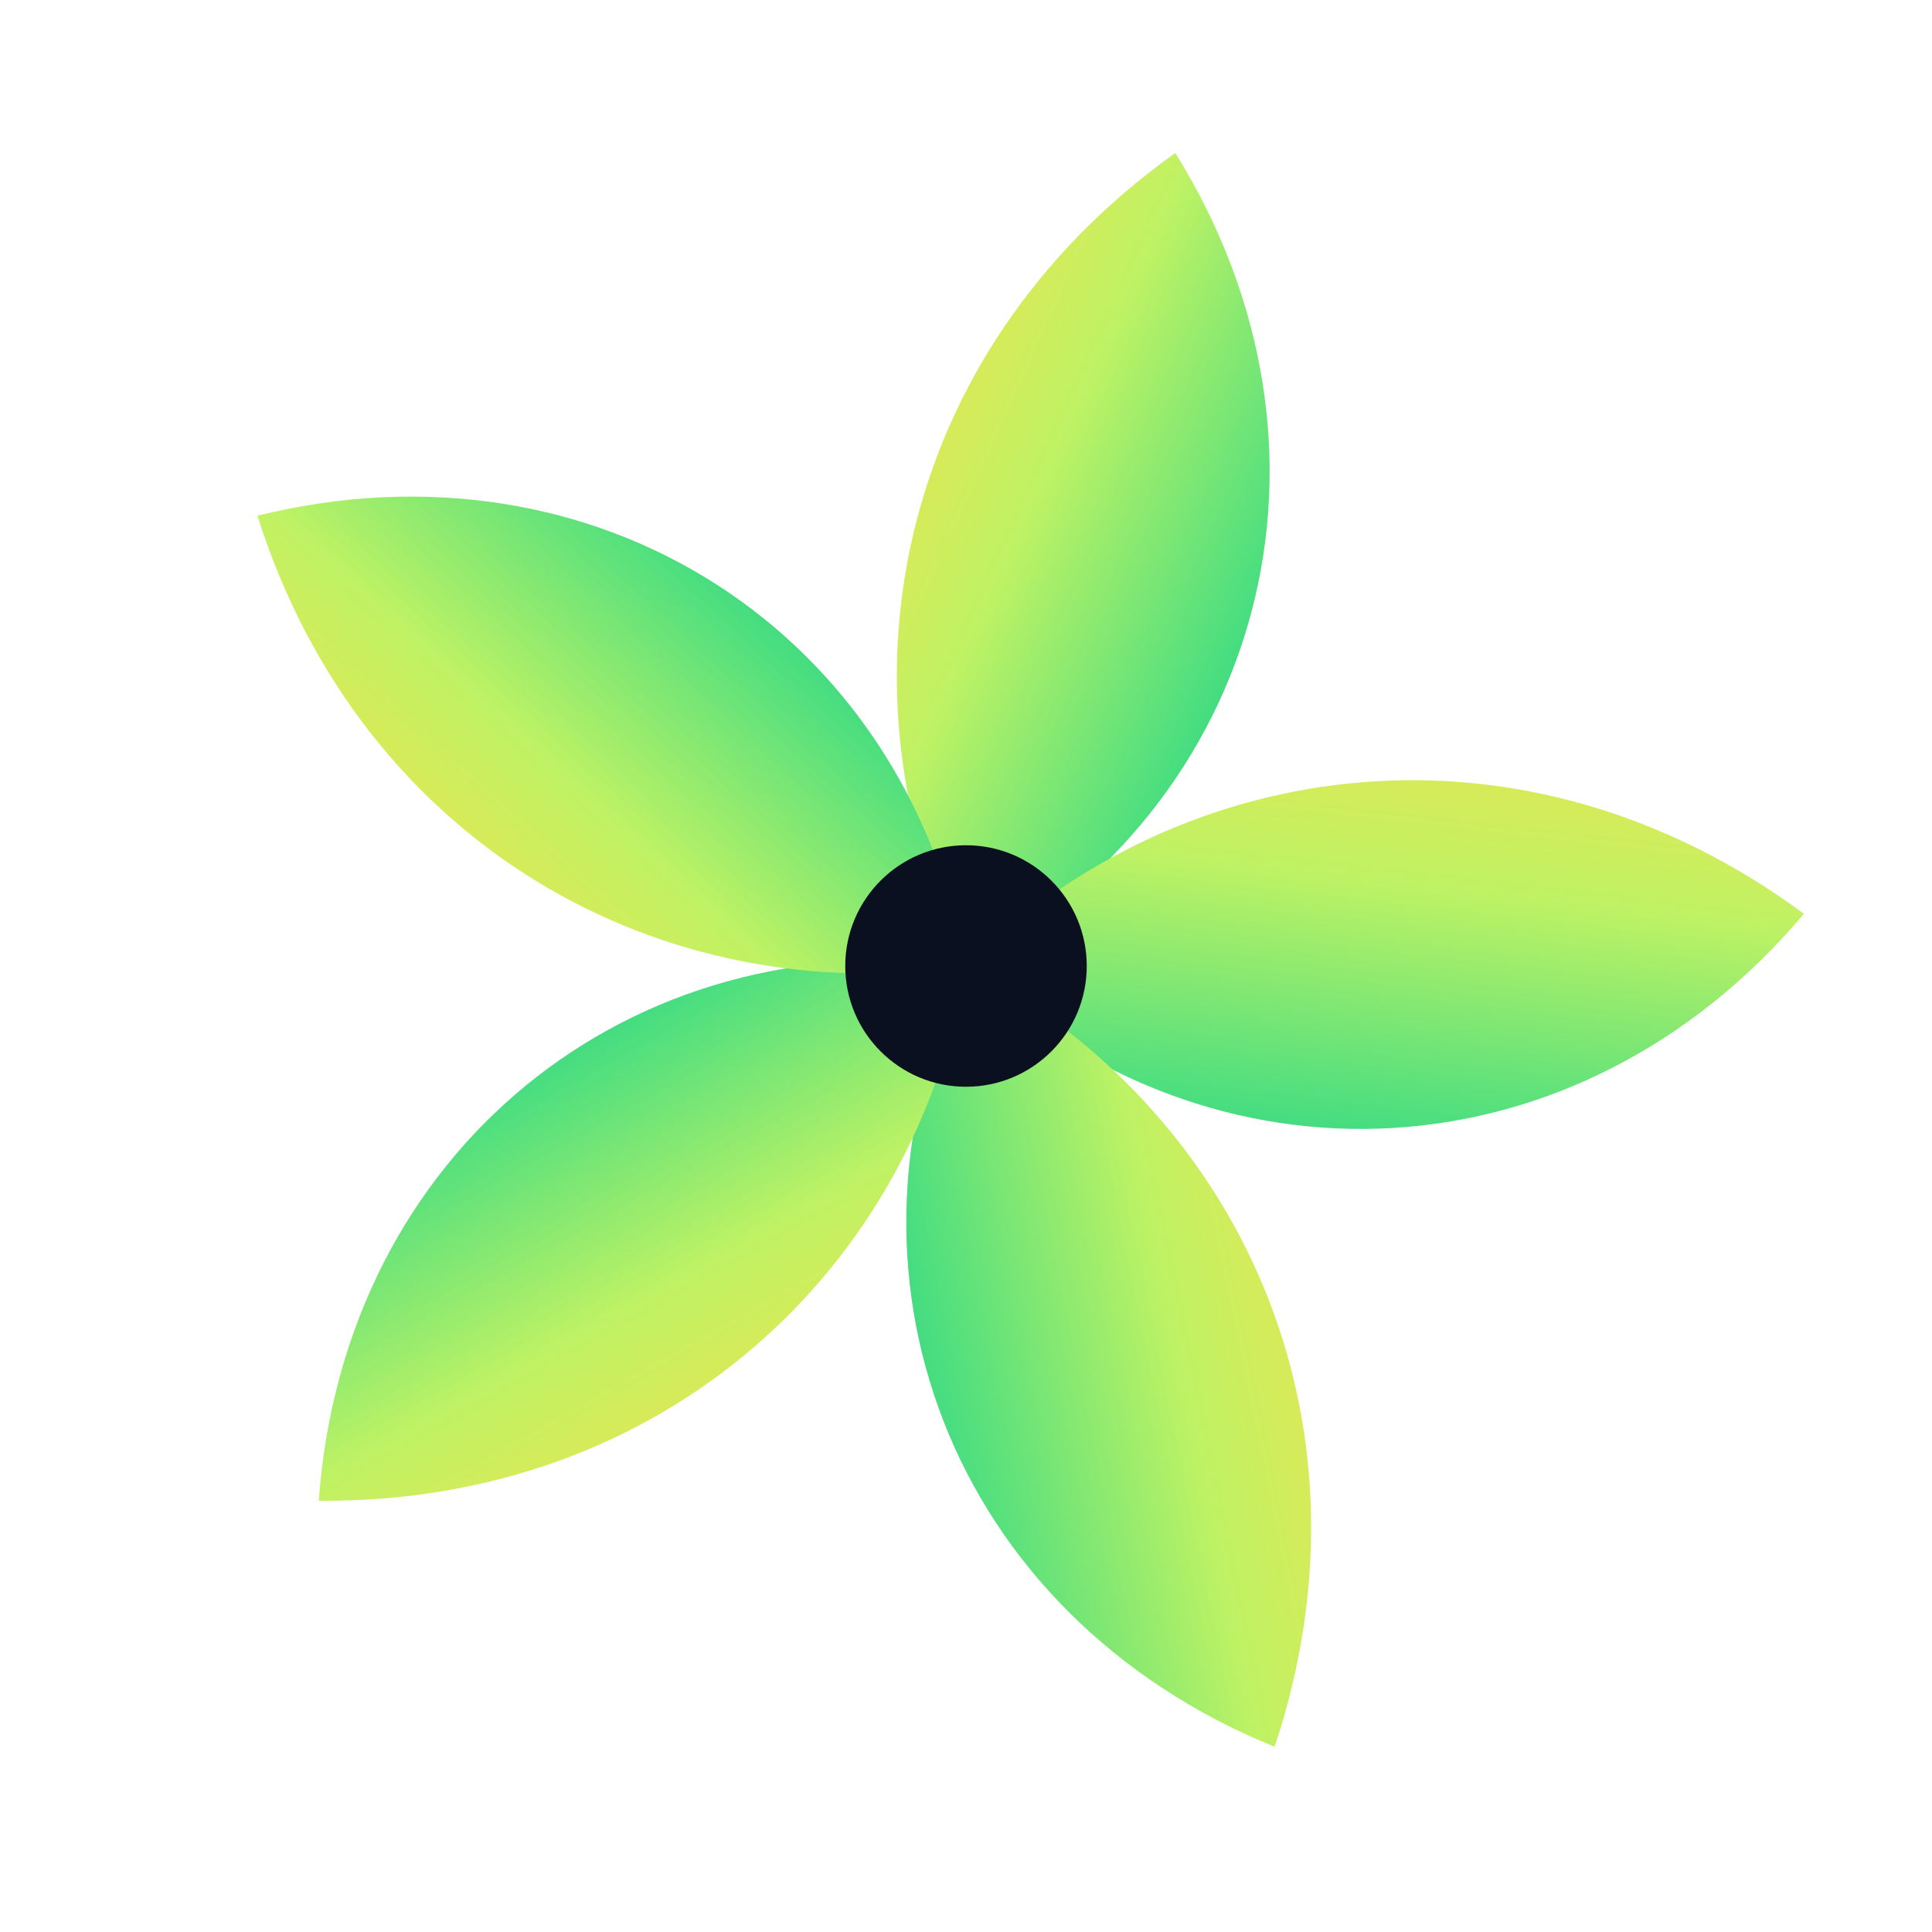
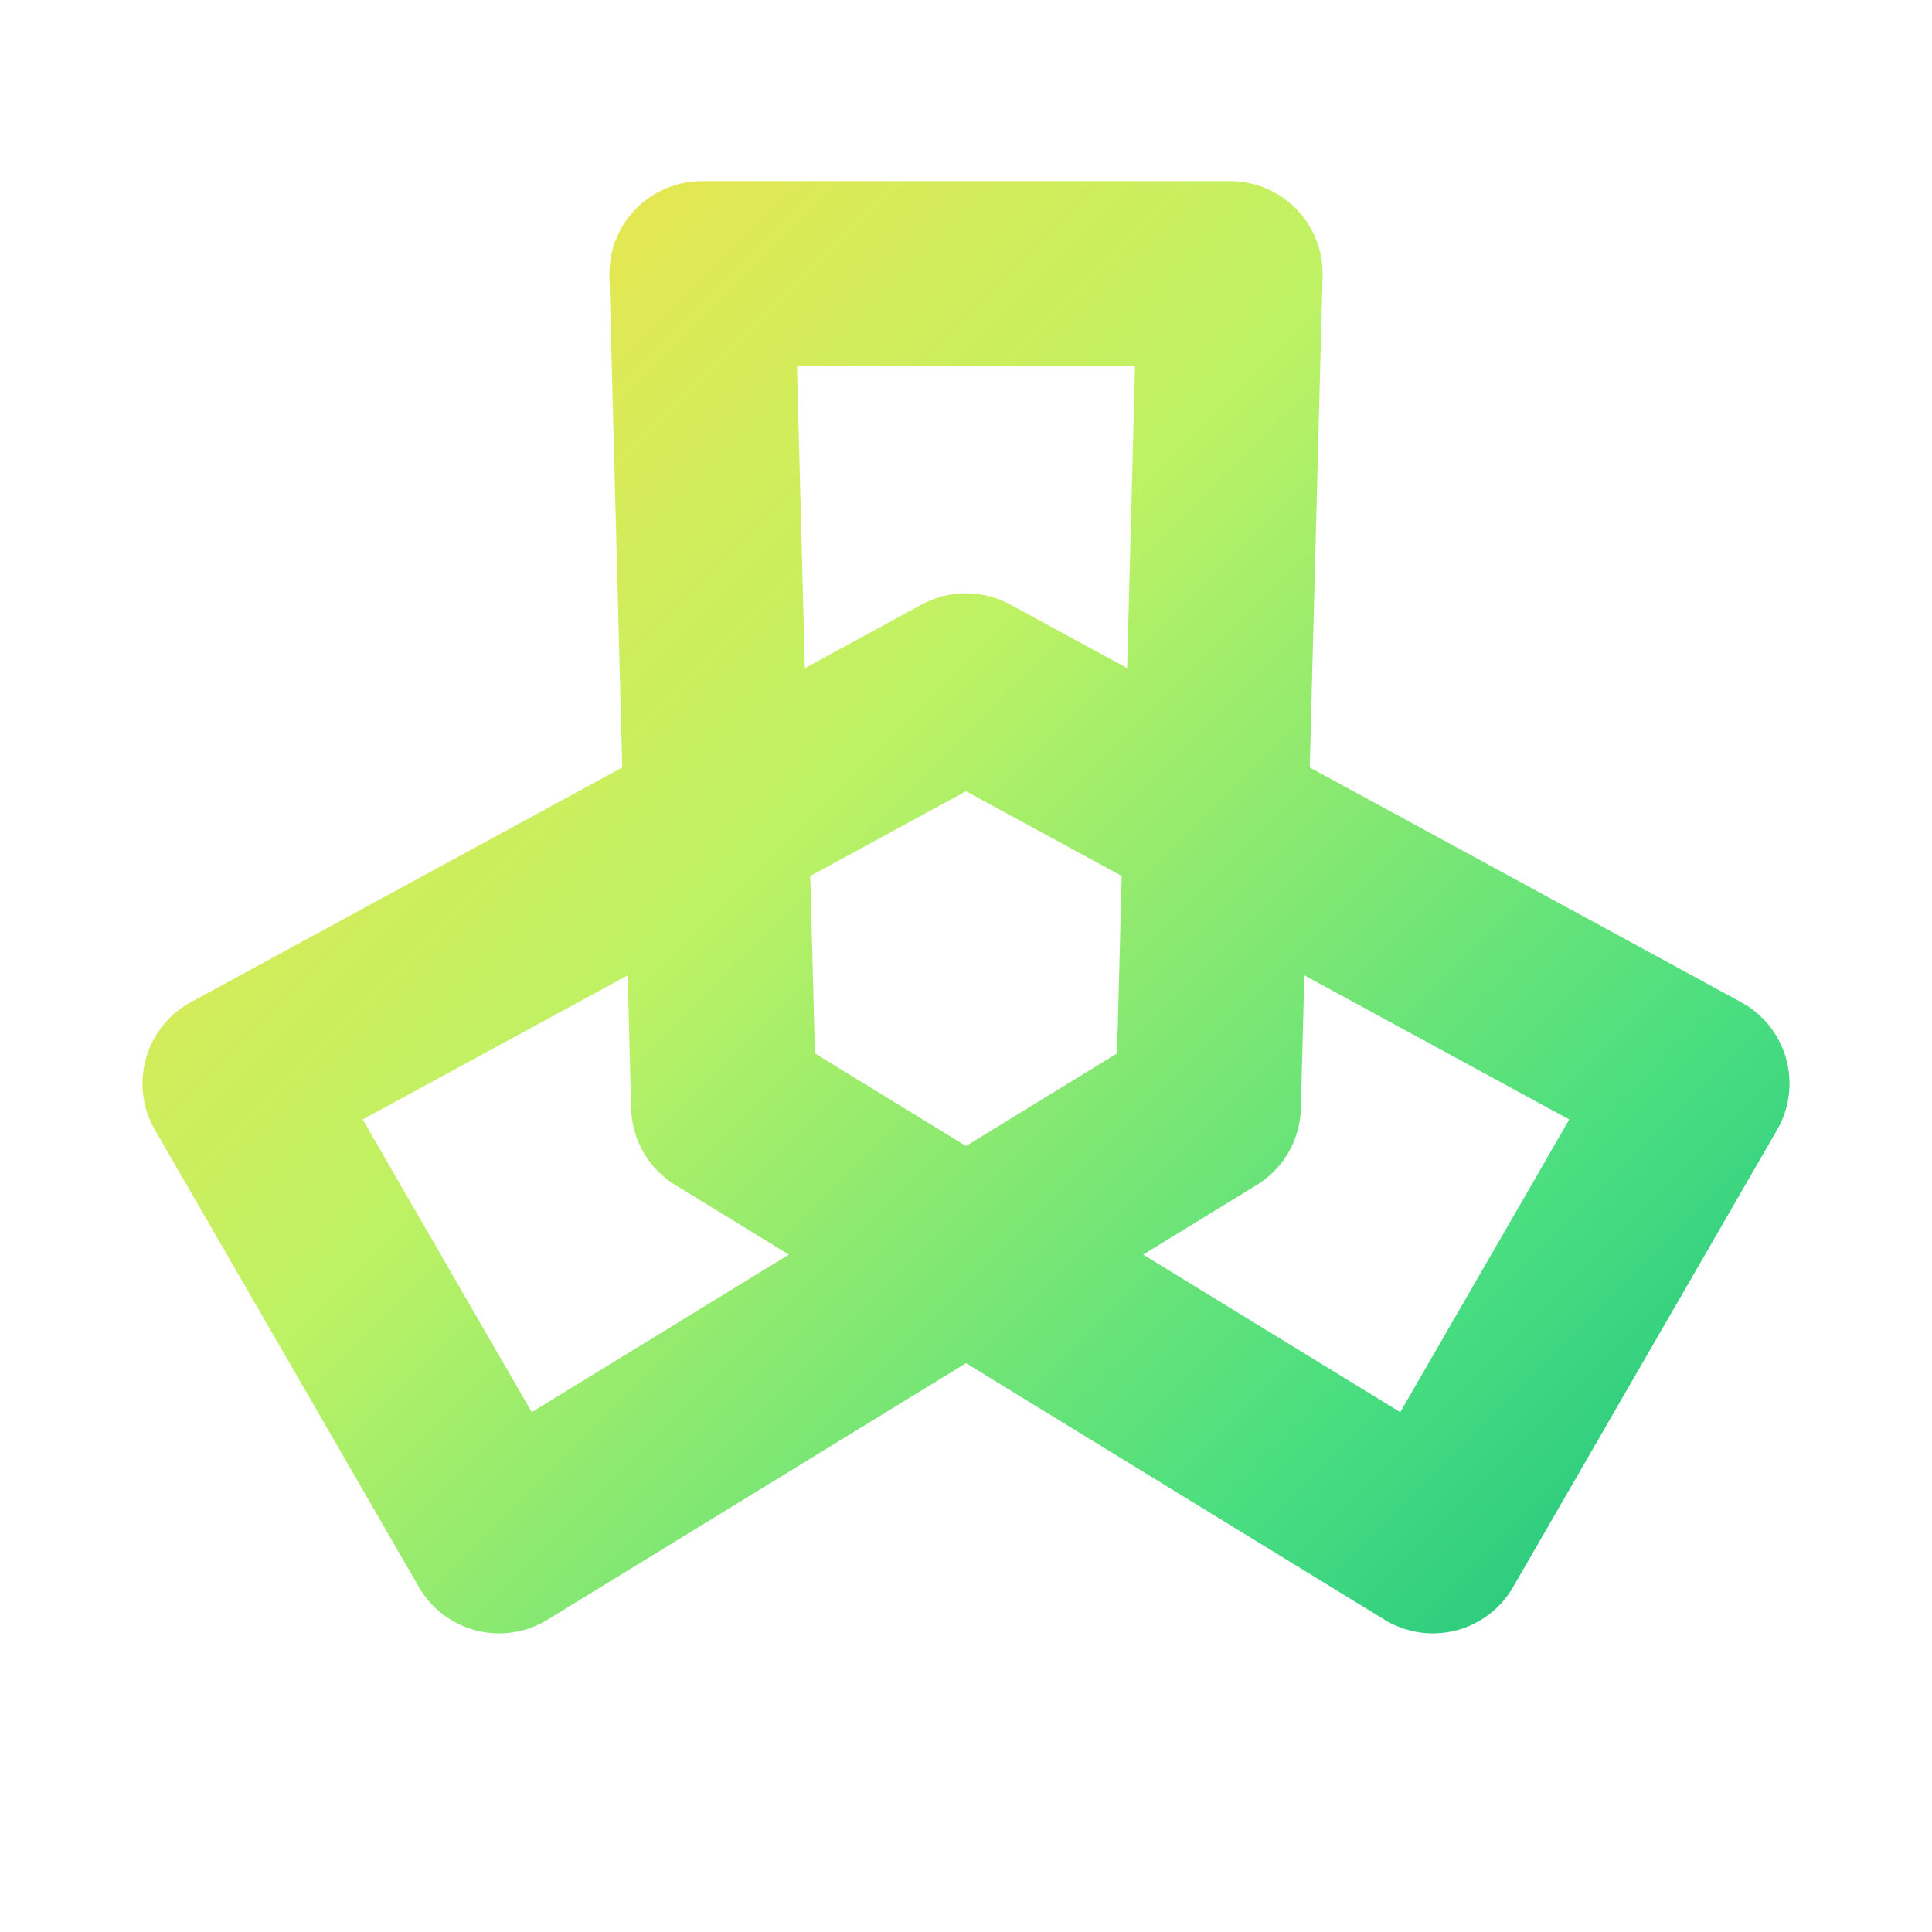
- <svg xmlns="http://www.w3.org/2000/svg" xmlns:xlink="http://www.w3.org/1999/xlink" viewBox="0 0 24 24">
+ <svg xmlns="http://www.w3.org/2000/svg" viewBox="0 0 24 24">
  <defs>
-     <linearGradient id="g" x1="0" y1="0" x2="1" y2="1">
+     <linearGradient id="g" gradientUnits="userSpaceOnUse" x1="2" y1="2" x2="22" y2="22">
      <stop offset="0" stop-color="#fde047" />
      <stop offset=".4" stop-color="#bef264" />
      <stop offset=".75" stop-color="#4ade80" />
      <stop offset="1" stop-color="#10b981" />
    </linearGradient>
  </defs>
-   <g fill="url(#g)">
-     <path id="b" d="M12 12C10.3 8.6 11.1 4.4 14.6 1.9 16.9 5.6 15.7 10 12 12Z" />
-     <use xlink:href="#b" href="#b" transform="rotate(72 12 12)" />
-     <use xlink:href="#b" href="#b" transform="rotate(144 12 12)" />
-     <use xlink:href="#b" href="#b" transform="rotate(216 12 12)" />
-     <use xlink:href="#b" href="#b" transform="rotate(288 12 12)" />
-   </g>
-   <circle cx="12" cy="12" r="1.5" fill="#0b1020" />
+   <path d="M12.00 8.52 L21.08 13.46 L17.80 19.14 L8.99 13.74 L8.72 3.40 L15.28 3.40 L15.01 13.74 L6.20 19.14 L2.92 13.46Z" fill="none" stroke="url(#g)" stroke-width="2.3" stroke-linejoin="round" stroke-linecap="round" />
</svg>
